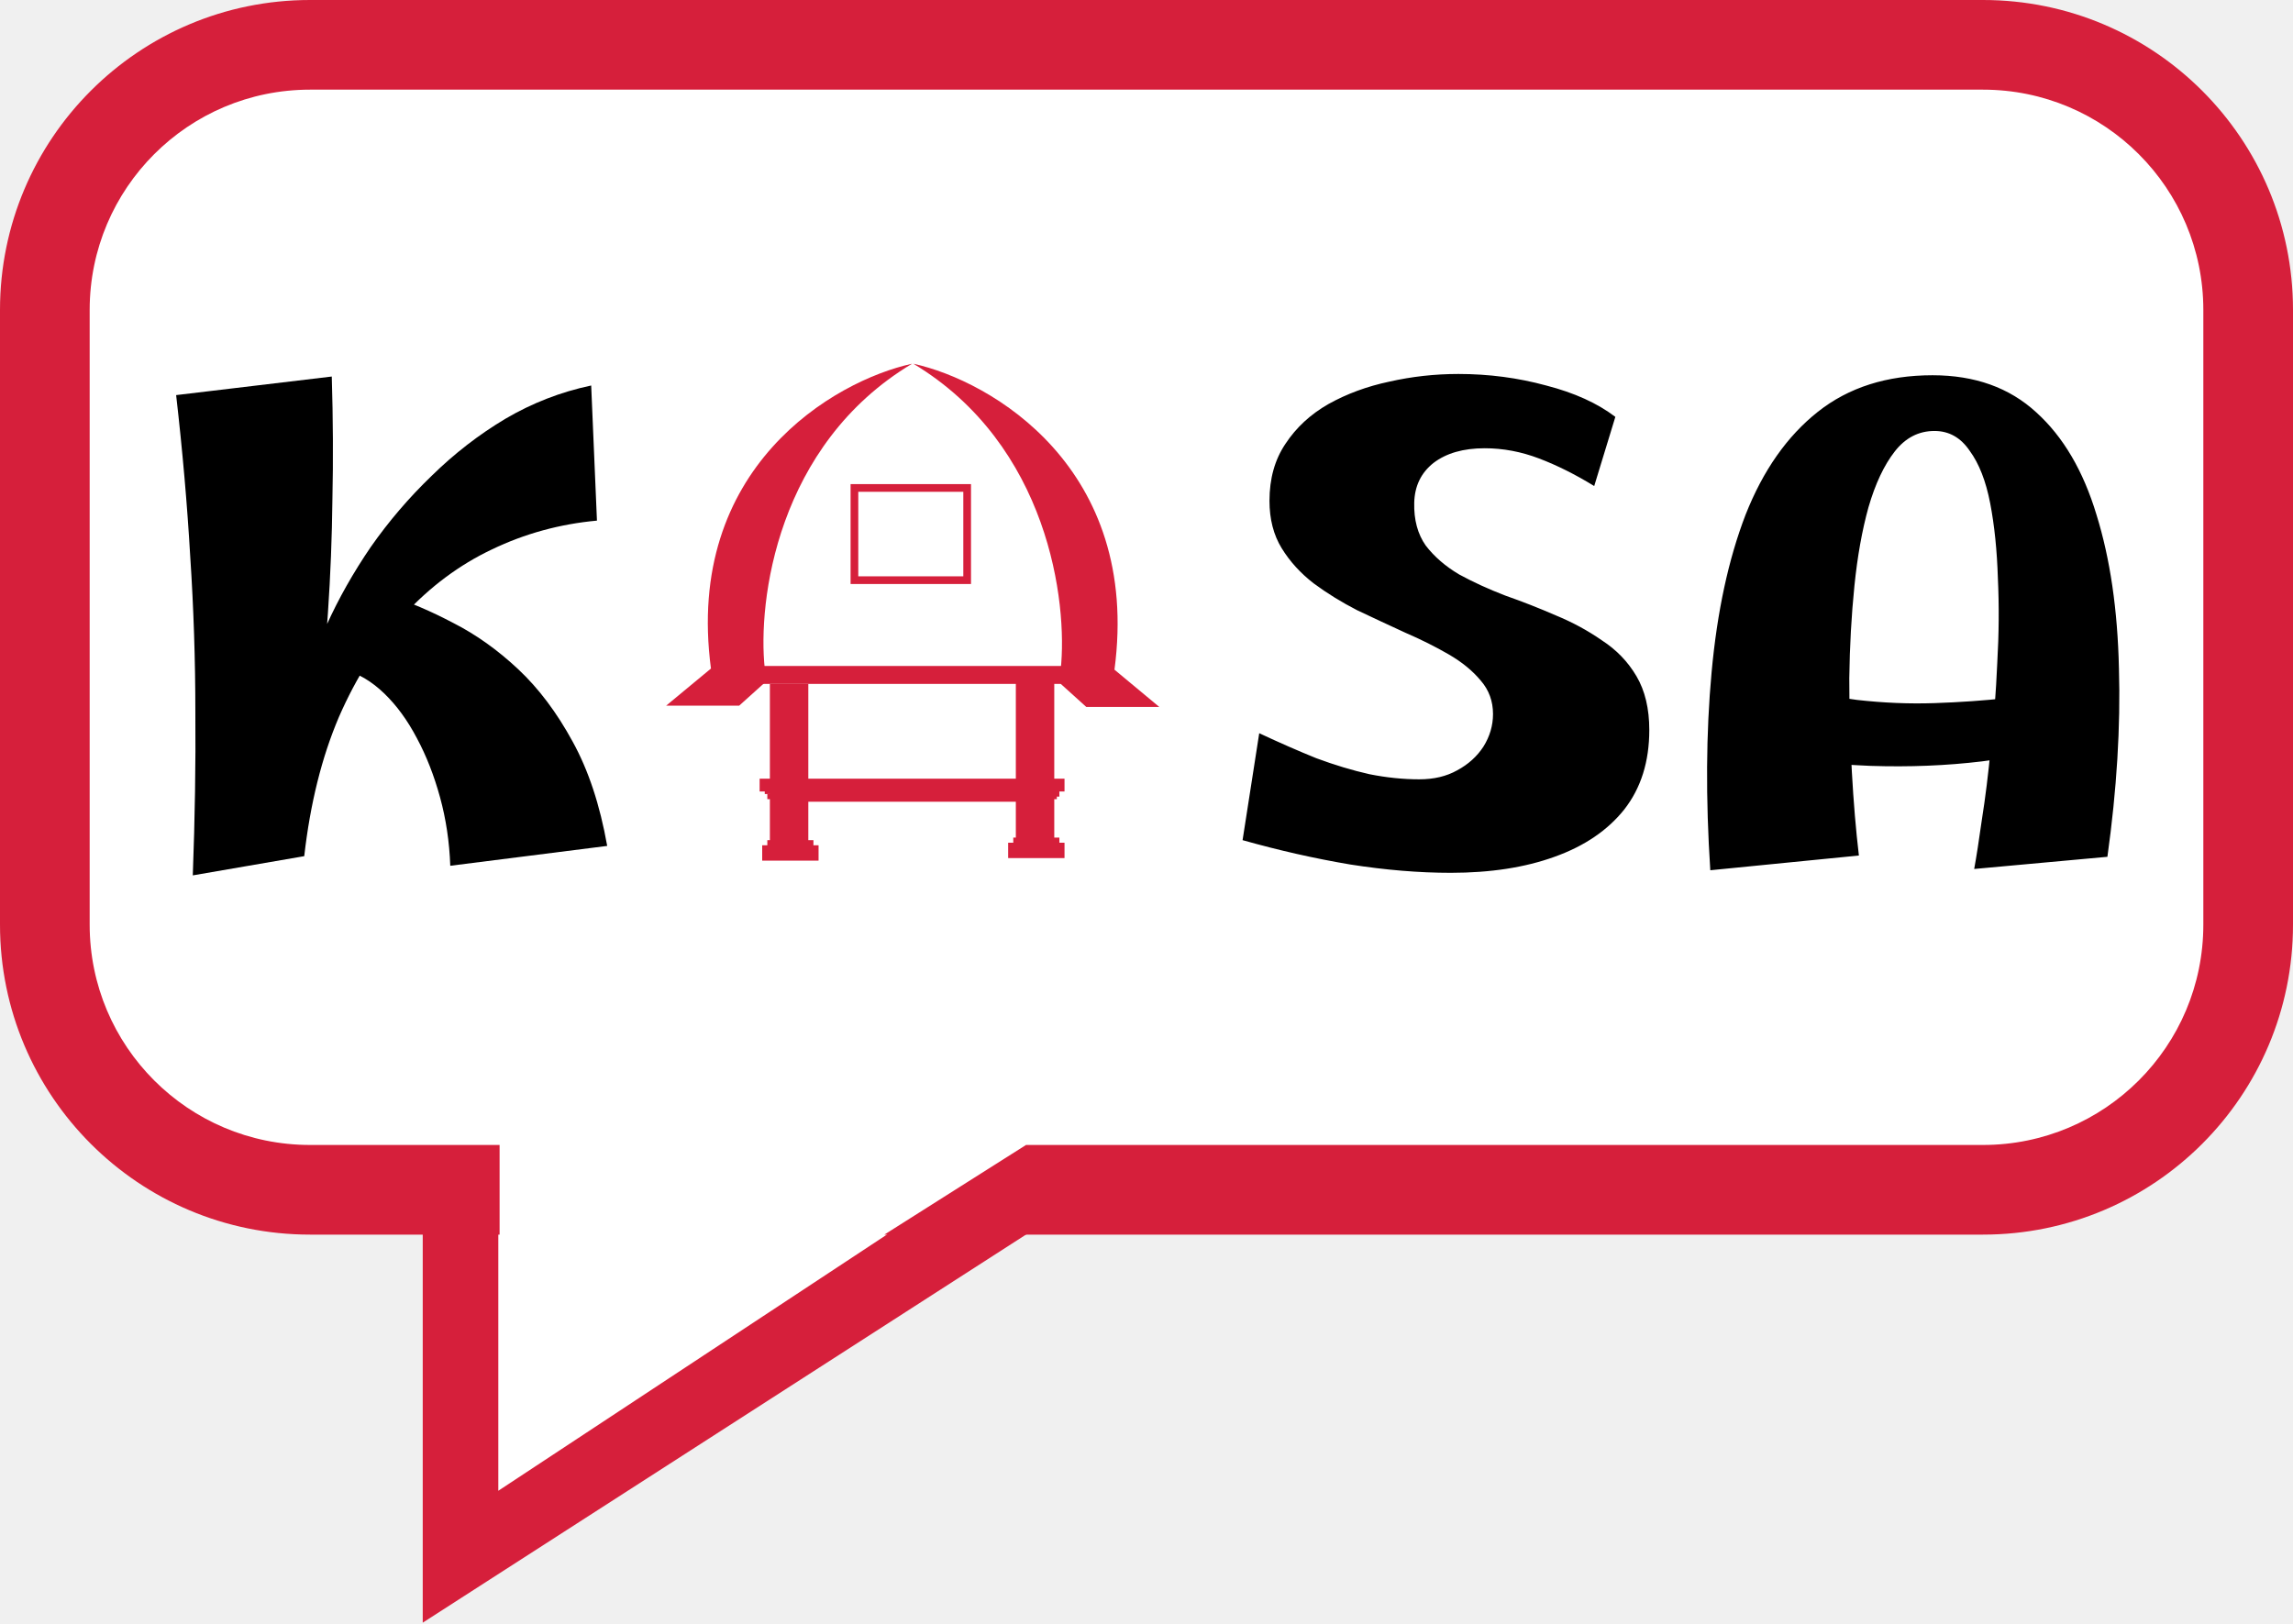
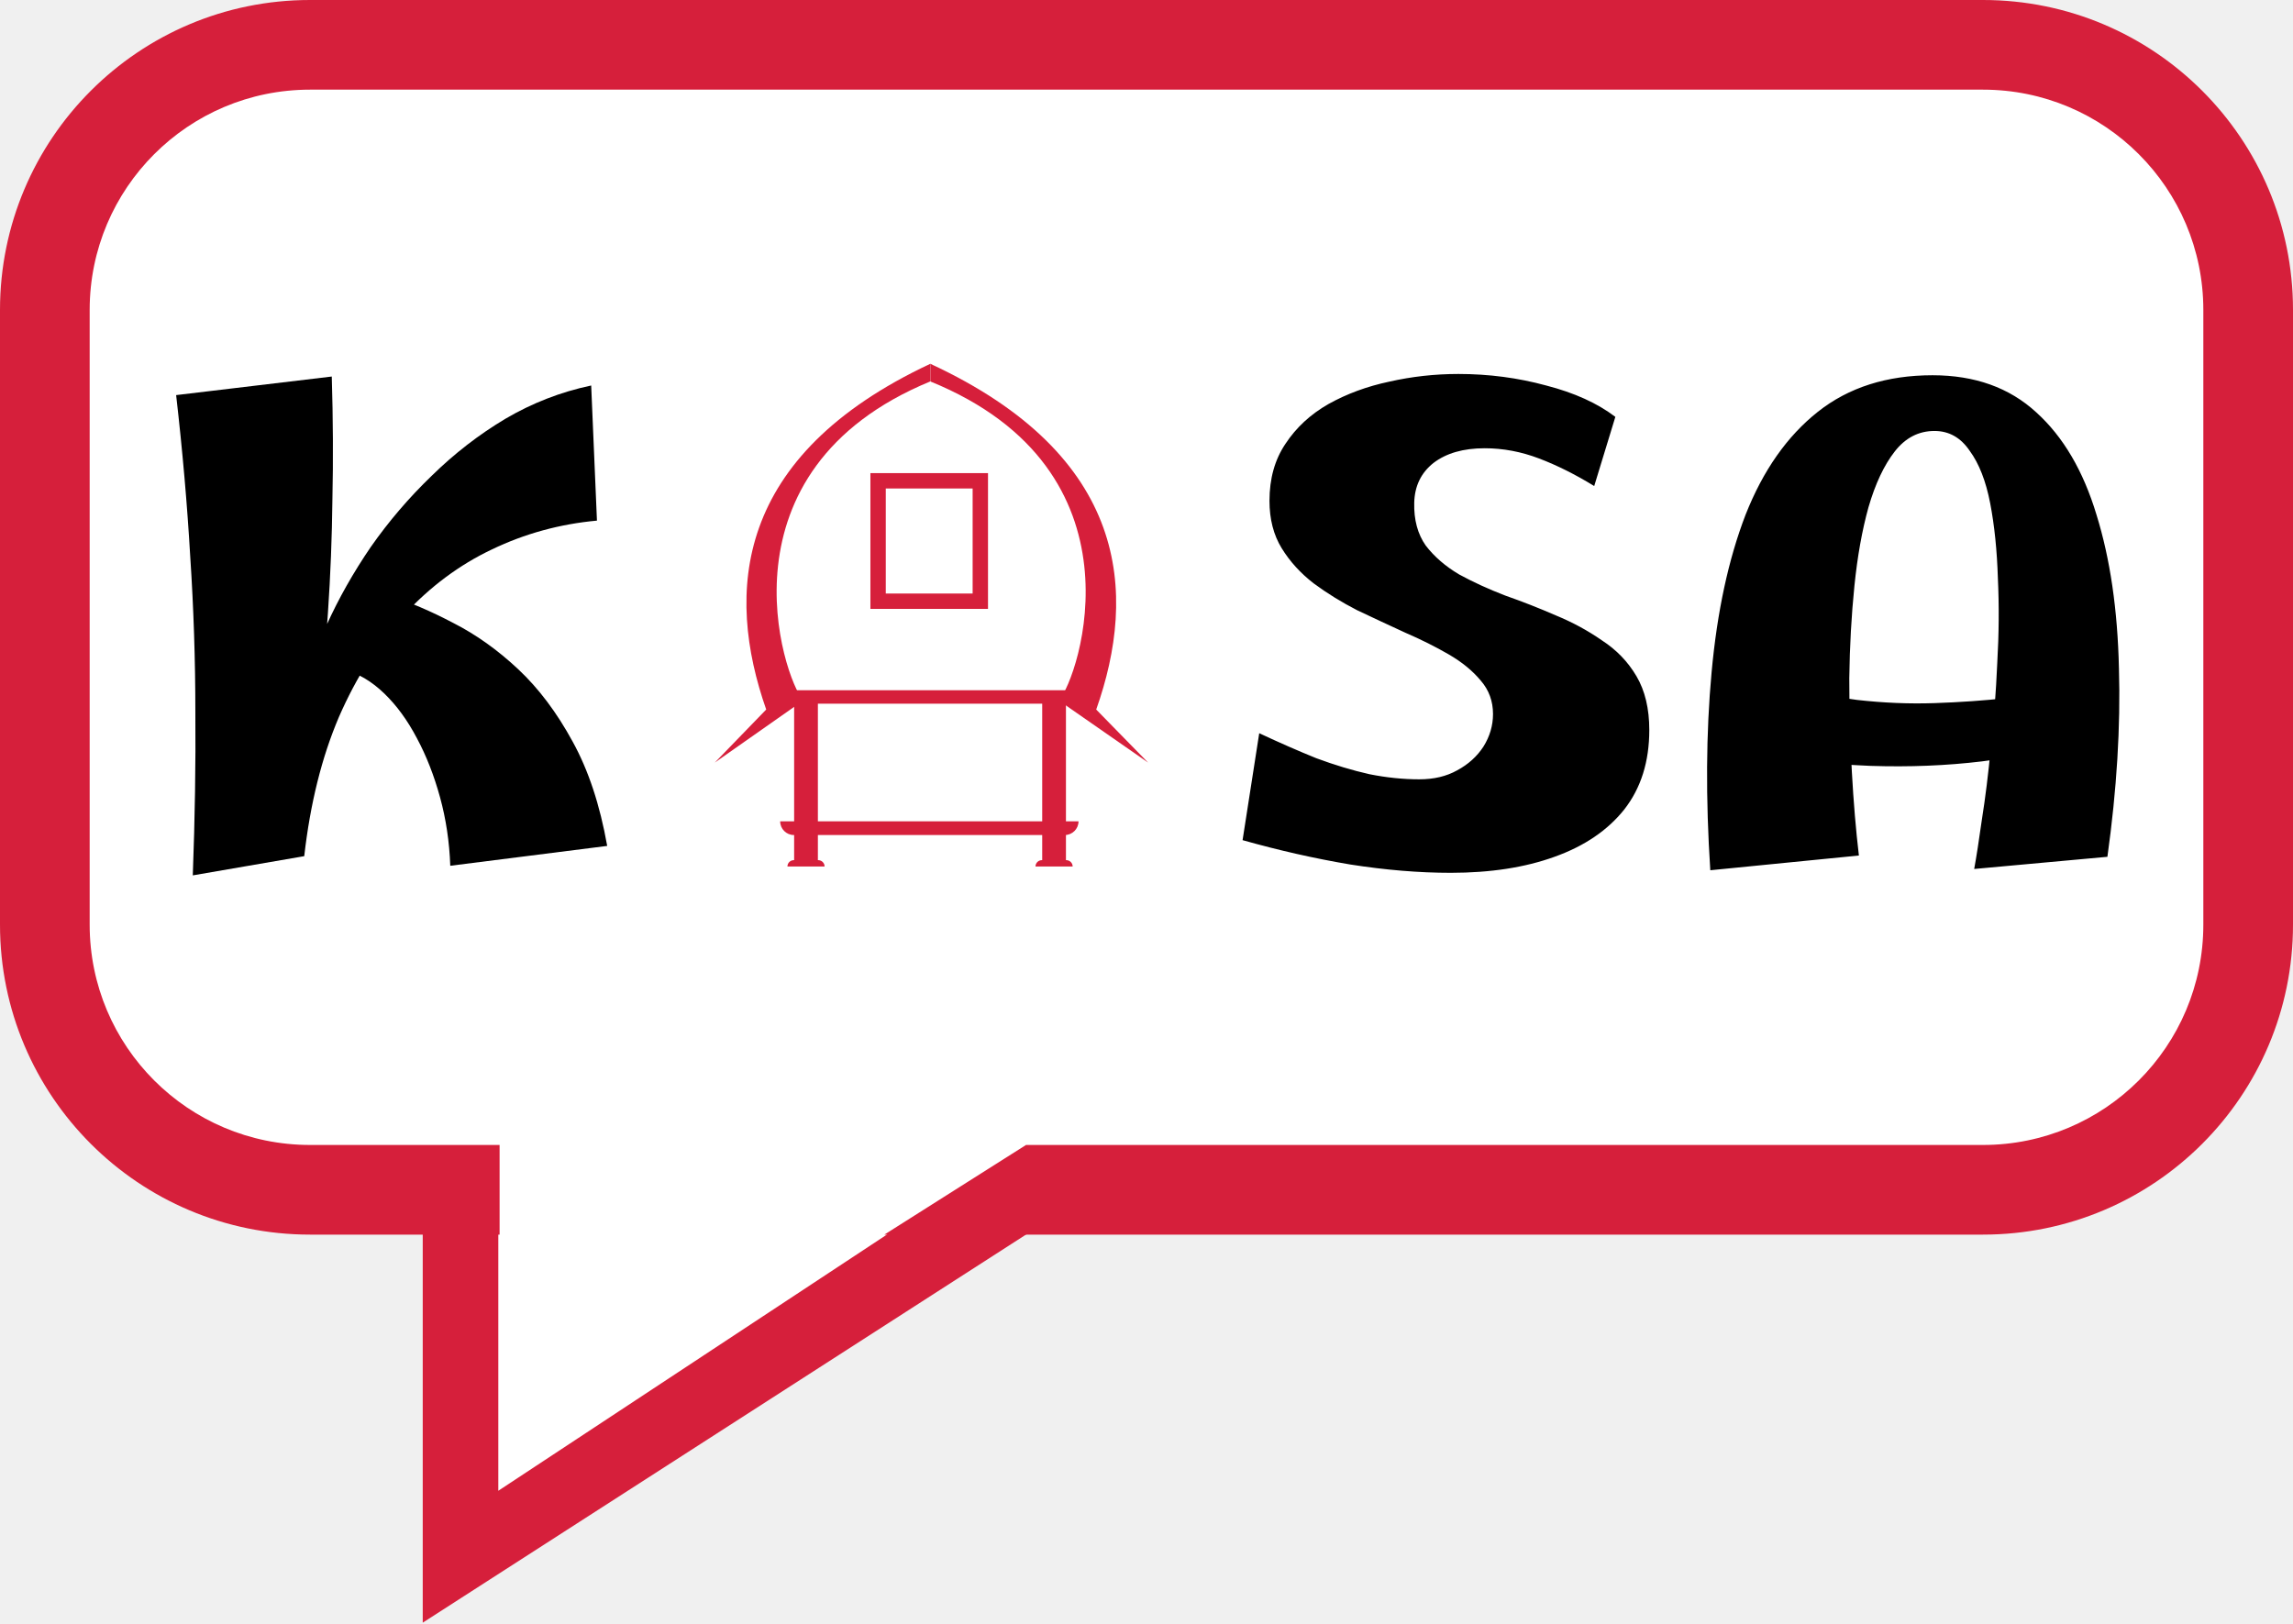
<svg xmlns="http://www.w3.org/2000/svg" width="895" height="634" viewBox="0 0 895 634" fill="none">
-   <rect x="21" y="11" width="852" height="443" rx="100" fill="white" />
-   <path d="M187 590.999V433.499L293.5 413C489.9 403.4 511.333 439.833 428 454.999L187 590.999Z" fill="white" />
-   <rect x="333.5" y="190.5" width="44" height="36" stroke="#D61F3B" stroke-width="3" />
-   <path d="M356 142C303.2 173.6 295.667 234.833 298.5 261V266.5L288.5 275.5H260L277.5 261C267.1 182.6 325.5 148.667 356 142Z" fill="#D61F3B" />
-   <path d="M356.5 142C409.3 173.718 416.833 235.181 414 261.446V266.966L424 276H452.5L435 261.446C445.4 182.752 387 148.692 356.5 142Z" fill="#D61F3B" />
-   <rect x="296.5" y="260" width="120" height="7" fill="#D61F3B" />
-   <rect x="300.5" y="267" width="15" height="64" fill="#D61F3B" />
-   <rect x="299.5" y="328" width="18" height="6" fill="#D61F3B" />
-   <rect x="297.5" y="330" width="22" height="6" fill="#D61F3B" />
-   <rect x="396.5" y="266" width="15" height="64" fill="#D61F3B" />
-   <rect x="395.5" y="327" width="18" height="6" fill="#D61F3B" />
-   <rect x="393.5" y="329" width="22" height="6" fill="#D61F3B" />
-   <rect x="305.5" y="304" width="104" height="9" fill="#D61F3B" />
-   <rect x="296.5" y="304" width="8" height="5" fill="#D61F3B" />
-   <rect x="298.5" y="308" width="5" height="2" fill="#D61F3B" />
-   <rect x="299.5" y="310" width="5" height="2" fill="#D61F3B" />
-   <rect x="409.5" y="304" width="6" height="5" fill="#D61F3B" />
-   <rect x="407.5" y="305" width="6" height="6" fill="#D61F3B" />
-   <rect x="405.5" y="306" width="7" height="6" fill="#D61F3B" />
+   <rect x="31" y="23" width="831" height="432" rx="49" fill="white" />
+   <path d="M182 596.5L175.5 427.5C256.167 426 417.5 422.7 417.5 421.5V453.5L182 596.5Z" fill="white" />
  <path d="M75.25 341.75C76.083 319.417 76.417 298.167 76.25 278C76.25 257.667 75.583 237.417 74.25 217.25C73.083 197.083 71.25 176.083 68.75 154.25L129.5 147C130 163.667 130.083 179.583 129.75 194.75C129.583 209.75 129 224.583 128 239.25C127 253.917 125.75 269 124.25 284.5C122.75 300 120.917 316.583 118.75 334.25L75.25 341.75ZM118.75 334.25L117.75 273.75C119.75 264.25 123 254.333 127.5 244C132.167 233.667 137.917 223.5 144.75 213.5C151.75 203.5 159.667 194.25 168.5 185.75C177.333 177.083 186.917 169.667 197.25 163.5C207.75 157.333 218.917 153 230.75 150.5L233 203.25C218.5 204.583 204.833 208.333 192 214.5C179.333 220.5 167.917 229 157.75 240C147.583 251 139.083 264.333 132.25 280C125.583 295.667 121.083 313.75 118.75 334.25ZM175.75 338C175.417 328.667 174.083 319.75 171.75 311.25C169.417 302.75 166.417 295.083 162.75 288.25C159.083 281.25 154.833 275.417 150 270.75C145.167 266.083 140 263 134.5 261.5L151.75 232.5C159.75 235 168.167 238.583 177 243.25C185.833 247.75 194.25 253.75 202.25 261.25C210.25 268.75 217.333 278.167 223.5 289.5C229.667 300.667 234.167 314.25 237 330.25L175.75 338Z" fill="black" />
  <path d="M566.25 340.75C553.917 340.75 540.833 339.667 527 337.5C513.167 335.167 499.167 332 485 328L491.5 286.25C499.333 289.917 506.75 293.167 513.75 296C520.917 298.667 527.833 300.75 534.5 302.25C541.167 303.583 547.667 304.25 554 304.25C559.667 304.25 564.583 303.083 568.75 300.75C573.083 298.417 576.5 295.333 579 291.5C581.5 287.5 582.75 283.25 582.75 278.75C582.75 273.75 581.167 269.417 578 265.75C574.833 261.917 570.667 258.5 565.5 255.5C560.333 252.5 554.667 249.667 548.5 247C542.333 244.167 536.083 241.25 529.75 238.25C523.583 235.083 517.917 231.583 512.75 227.75C507.583 223.75 503.417 219.167 500.25 214C497.083 208.833 495.5 202.667 495.5 195.5C495.5 186.833 497.583 179.417 501.75 173.25C505.917 166.917 511.5 161.75 518.5 157.75C525.667 153.75 533.583 150.833 542.25 149C551.083 147 560.083 146 569.25 146C581.083 146 592.5 147.5 603.5 150.5C614.5 153.333 623.5 157.417 630.5 162.75L622.25 189.75C614.917 185.25 607.75 181.667 600.75 179C593.75 176.333 586.667 175 579.5 175C571.167 175 564.5 176.917 559.5 180.75C554.667 184.583 552.167 189.75 552 196.25C551.833 202.917 553.333 208.5 556.5 213C559.833 217.333 564.167 221.083 569.5 224.25C575 227.25 581 230 587.5 232.5C594.167 234.833 600.75 237.417 607.25 240.25C613.75 242.917 619.75 246.167 625.25 250C630.917 253.667 635.417 258.333 638.75 264C642.083 269.667 643.75 276.667 643.75 285C643.75 297.333 640.5 307.667 634 316C627.5 324.167 618.417 330.333 606.75 334.5C595.25 338.667 581.75 340.75 566.25 340.75ZM770.561 339.25C771.394 334.75 772.394 328.333 773.561 320C774.894 311.667 776.061 302.25 777.061 291.75C778.227 281.25 779.061 270.333 779.561 259C780.227 247.5 780.311 236.417 779.811 225.75C779.477 214.917 778.477 205.167 776.811 196.5C775.144 187.833 772.477 181 768.811 176C765.311 170.833 760.727 168.25 755.061 168.25C748.894 168.25 743.727 170.917 739.561 176.25C735.394 181.583 731.977 188.833 729.311 198C726.811 207 724.977 217.25 723.811 228.75C722.644 240.25 721.977 252.25 721.811 264.75C721.811 277.083 722.144 289.25 722.811 301.25C723.477 313.25 724.394 324.167 725.561 334L667.561 339.75C665.727 311.75 665.894 286 668.061 262.5C670.227 238.833 674.644 218.333 681.311 201C688.144 183.667 697.561 170.25 709.561 160.75C721.561 151.25 736.477 146.5 754.311 146.5C770.811 146.5 784.311 151.333 794.811 161C805.311 170.5 813.144 183.833 818.311 201C823.644 218.167 826.561 238.167 827.061 261C827.727 283.667 826.227 308.167 822.561 334.5L770.561 339.25ZM684.561 295.25L694.061 266C704.227 269.5 714.477 271.917 724.811 273.25C735.144 274.417 745.227 274.833 755.061 274.5C765.061 274.167 774.561 273.5 783.561 272.5C792.561 271.5 800.811 270.417 808.311 269.25L810.811 288.25C799.811 292.583 787.394 295.583 773.561 297.25C759.727 298.917 745.227 299.5 730.061 299C714.894 298.333 699.727 297.083 684.561 295.25Z" fill="black" />
  <path d="M165 633.5V477.5H194.5V582L354.5 476.5H409L165 633.5Z" fill="#D61F3B" />
  <path fill-rule="evenodd" clip-rule="evenodd" d="M774 0H121C54.173 0 0 54.173 0 121V361C0 427.826 54.174 482 121 482H195V481.5V447H121C73.504 447 35 408.496 35 361V121C35 73.504 73.504 35 121 35H774C821.496 35 860 73.504 860 121V361C860 408.496 821.496 447 774 447H400.472L345.188 482H774C840.826 482 895 427.826 895 361V121C895 54.173 840.826 0 774 0Z" fill="#D61F3B" />
+   <path d="M313.51 273.485C305.616 264.369 278.673 183.665 363.176 148.886V142C286.36 177.968 283.089 231.424 299.063 277.003L279 297.711L313.51 273.485Z" fill="#D61F3B" />
+   <path d="M413.292 273.493C421.258 264.38 448.445 183.702 363.176 148.934V142.05C440.689 178.006 443.989 231.445 427.871 277.009L448.115 297.712L413.292 273.493Z" fill="#D61F3B" />
+   <rect x="309.312" y="269.472" width="113.507" height="5.251" fill="#D61F3B" />
+   <rect x="309.967" y="274.179" width="9.268" height="62.82" fill="#D61F3B" />
+   <rect x="406.791" y="274.179" width="9.268" height="62.82" fill="#D61F3B" />
+   <path d="M304.514 320.649H420.964V320.649C420.964 323.604 418.569 326 415.614 326H309.864C306.909 326 304.514 323.604 304.514 320.649V320.649Z" fill="#D61F3B" />
+   <path d="M307.35 338.287C307.35 336.919 308.459 335.81 309.827 335.81H319.374C320.742 335.81 321.851 336.919 321.851 338.287V338.287H307.35V338.287Z" fill="#D61F3B" />
+   <path d="M404.174 338.287C404.174 336.919 405.283 335.81 406.651 335.81H416.199C417.567 335.81 418.676 336.919 418.676 338.287V338.287H404.174V338.287Z" fill="#D61F3B" />
+   <rect x="342.734" y="187.706" width="39.904" height="47.01" stroke="#D61F3B" stroke-width="6" />
</svg>
